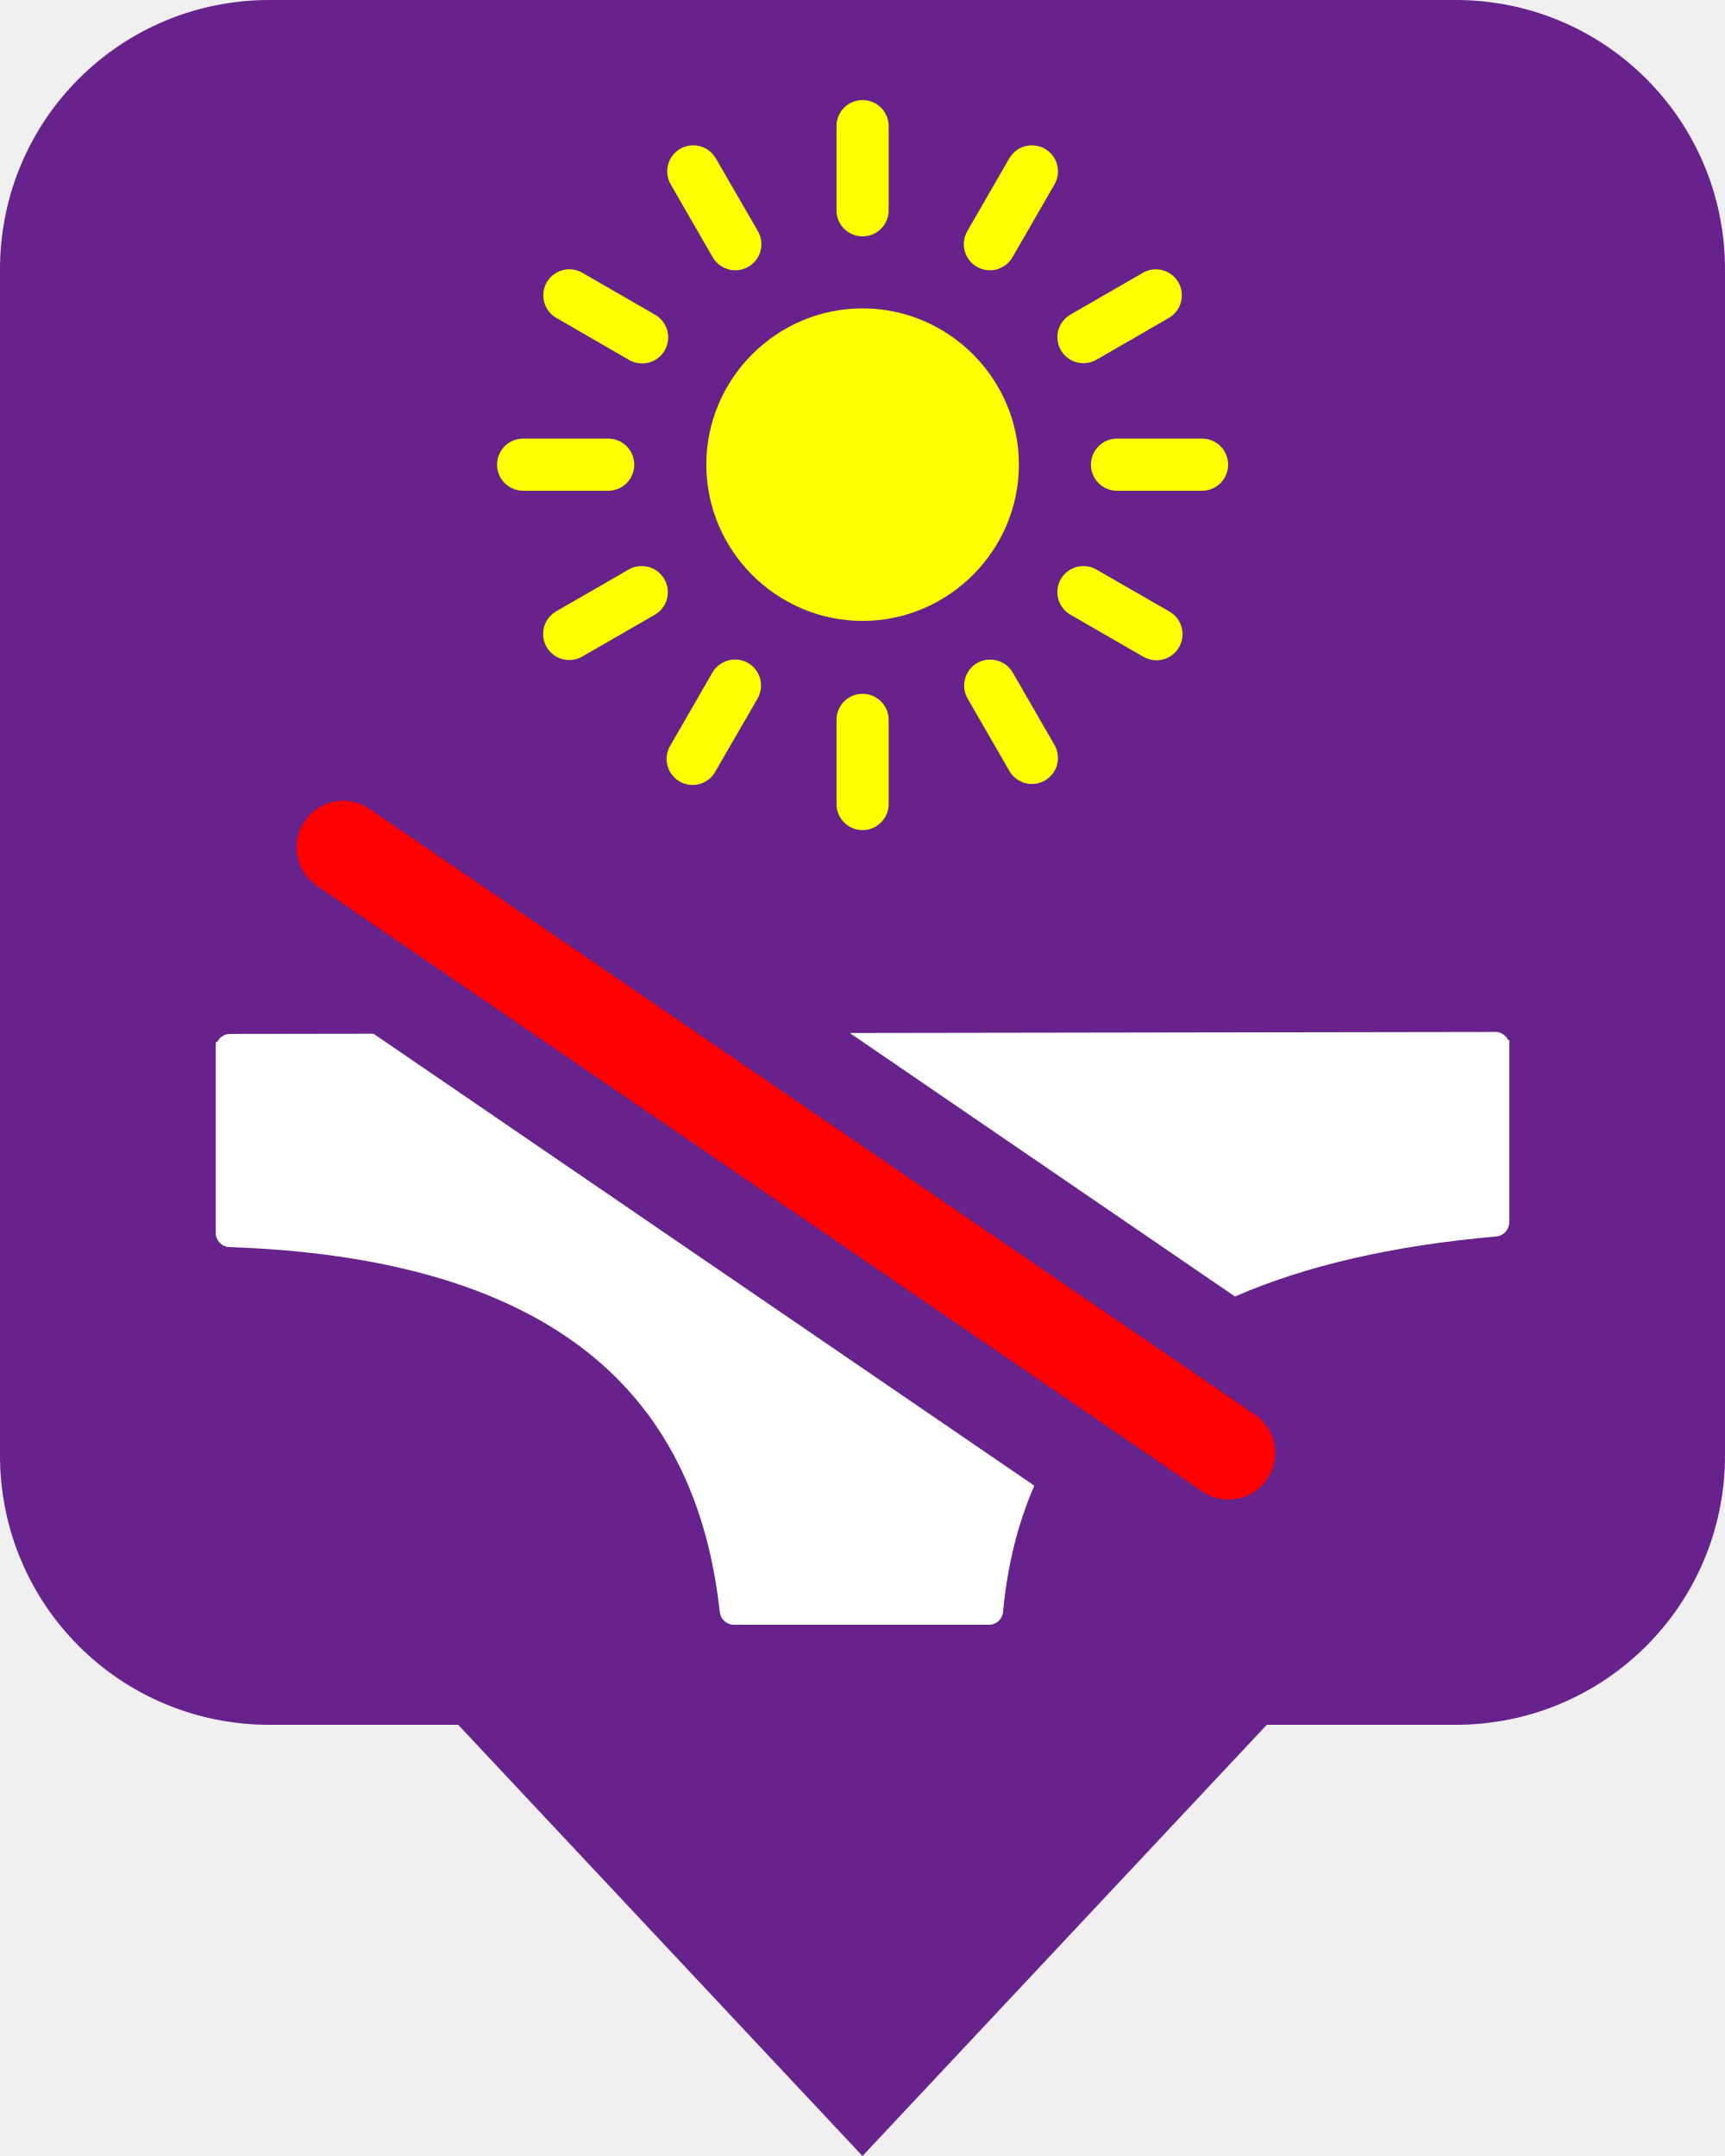
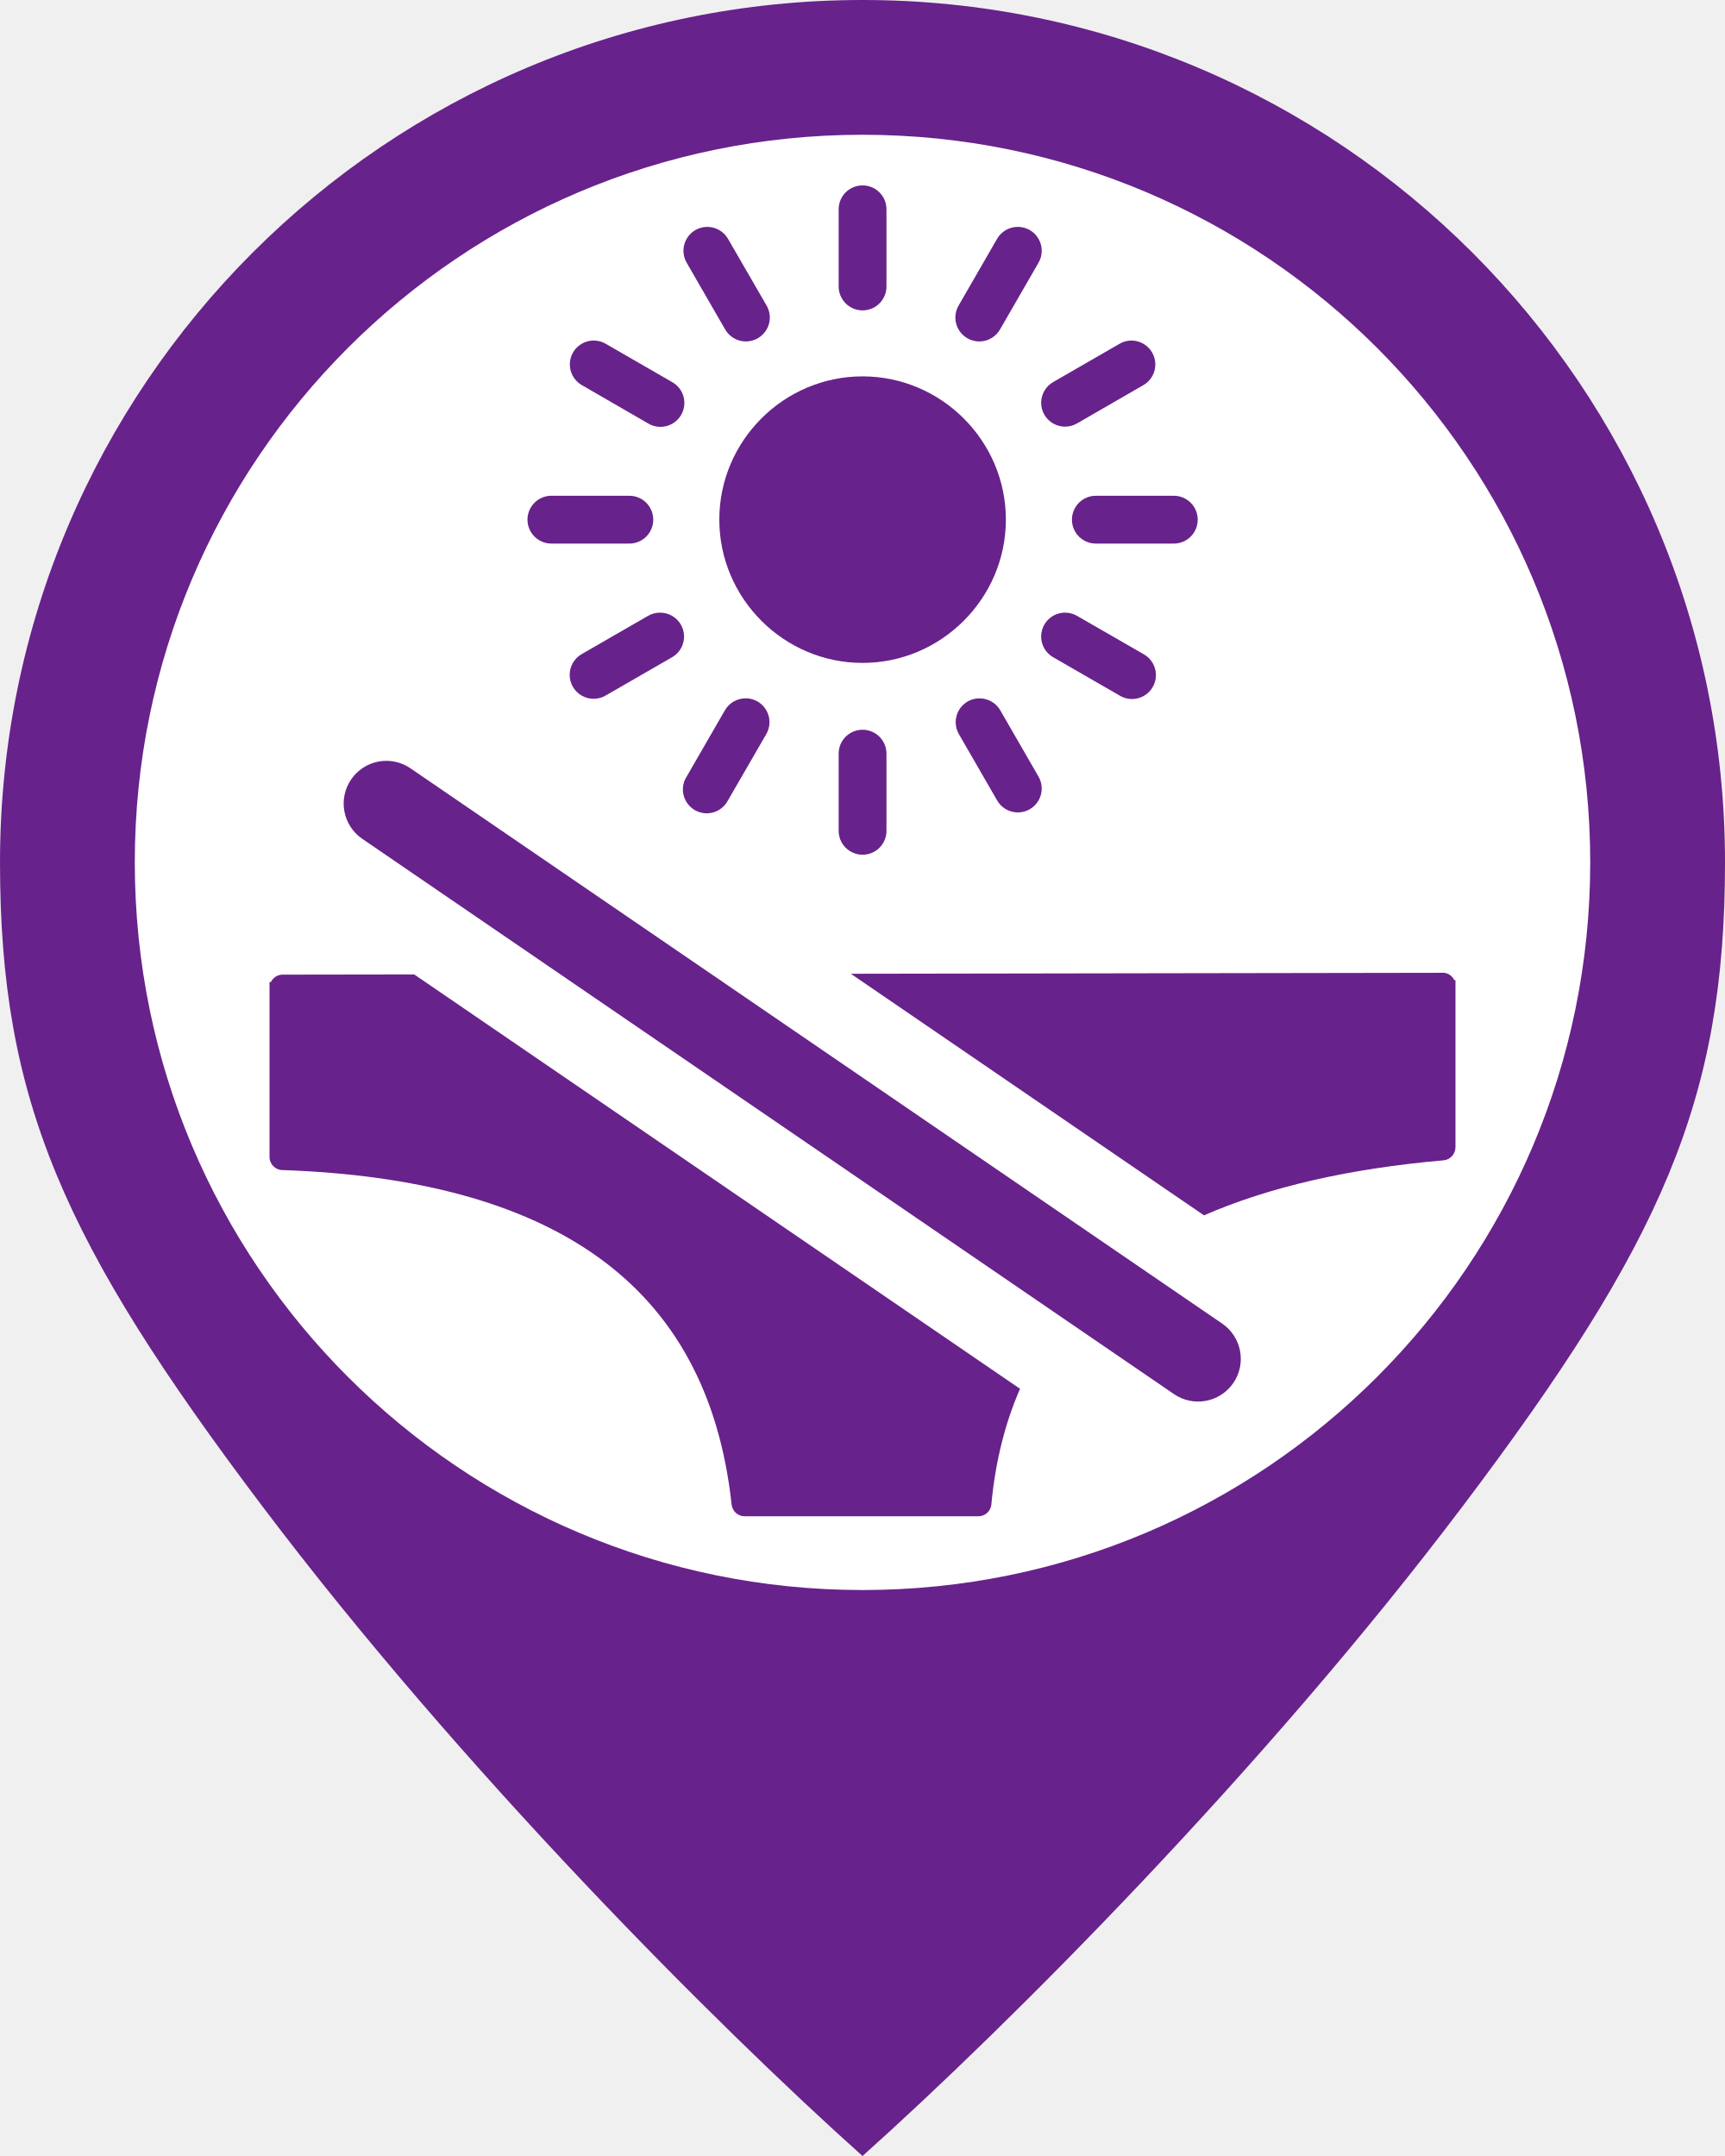
- <svg xmlns="http://www.w3.org/2000/svg" version="1.1" width="32" height="40" viewBox="0 0 30 37.5" id="svg2">
+ <svg xmlns="http://www.w3.org/2000/svg" id="svg2" viewBox="0 0 30 37.5" height="40" width="32" version="1.1">
  <defs id="defs8" />
-   <rect width="14" height="14" x="0" y="23.5" id="canvas" style="visibility:hidden;fill:none;stroke:none" />
-   <path style="opacity:1;fill:#68228b;fill-opacity:1;stroke:none;stroke-width:0;stroke-linecap:butt;stroke-linejoin:miter;stroke-miterlimit:4;stroke-dasharray:none;stroke-dashoffset:0;stroke-opacity:1" d="M 5 0 C 2.23 0 0 2.23 0 5 L 0 27 C 0 29.77 2.23 32 5 32 L 8.5 32 L 16 40 L 23.5 32 L 27 32 C 29.77 32 32 29.77 32 27 L 32 5 C 32 2.23 29.77 0 27 0 L 5 0 z " id="rect5129" transform="scale(0.9375)" />
-   <g id="g1389" transform="translate(0.00183108,-0.134649)">
-     <g id="g1630" style="fill:#ffff00;stroke-width:1;stroke-dasharray:none" transform="translate(0.5019263,0.8642803)">
-       <path id="path4784-9-4" d="m 9.37,3.955 a 0.453,0.453 0 0 0 -0.194,0.847 l 1.245,0.72 a 0.454,0.454 0 1 0 0.455,-0.785 L 9.631,4.019 A 0.453,0.453 0 0 0 9.37,3.955 Z" style="color:#000000;font-style:normal;font-variant:normal;font-weight:normal;font-stretch:normal;font-size:medium;line-height:normal;font-family:sans-serif;font-variant-ligatures:normal;font-variant-position:normal;font-variant-caps:normal;font-variant-numeric:normal;font-variant-alternates:normal;font-feature-settings:normal;text-indent:0;text-align:start;text-decoration:none;text-decoration-line:none;text-decoration-style:solid;text-decoration-color:#000000;letter-spacing:normal;word-spacing:normal;text-transform:none;writing-mode:lr-tb;direction:ltr;text-orientation:mixed;dominant-baseline:auto;baseline-shift:baseline;text-anchor:start;white-space:normal;shape-padding:0;clip-rule:nonzero;display:inline;overflow:visible;visibility:visible;isolation:auto;mix-blend-mode:normal;color-interpolation:sRGB;color-interpolation-filters:linearRGB;solid-color:#000000;solid-opacity:1;fill:#ffff00;fill-opacity:1;fill-rule:evenodd;stroke:none;stroke-width:1;stroke-linecap:round;stroke-linejoin:miter;stroke-miterlimit:4;stroke-dasharray:none;stroke-dashoffset:0;stroke-opacity:1;color-rendering:auto;image-rendering:auto;shape-rendering:auto;text-rendering:auto;enable-background:accumulate" />
-       <path id="path4784" d="m 14.492,11.338 a 0.453,0.453 0 0 0 -0.448,0.46 v 1.436 a 0.454,0.454 0 1 0 0.907,0 V 11.798 A 0.453,0.453 0 0 0 14.492,11.338 Z" style="color:#000000;font-style:normal;font-variant:normal;font-weight:normal;font-stretch:normal;font-size:medium;line-height:normal;font-family:sans-serif;font-variant-ligatures:normal;font-variant-position:normal;font-variant-caps:normal;font-variant-numeric:normal;font-variant-alternates:normal;font-feature-settings:normal;text-indent:0;text-align:start;text-decoration:none;text-decoration-line:none;text-decoration-style:solid;text-decoration-color:#000000;letter-spacing:normal;word-spacing:normal;text-transform:none;writing-mode:lr-tb;direction:ltr;text-orientation:mixed;dominant-baseline:auto;baseline-shift:baseline;text-anchor:start;white-space:normal;shape-padding:0;clip-rule:nonzero;display:inline;overflow:visible;visibility:visible;isolation:auto;mix-blend-mode:normal;color-interpolation:sRGB;color-interpolation-filters:linearRGB;solid-color:#000000;solid-opacity:1;fill:#ffff00;fill-opacity:1;fill-rule:evenodd;stroke:none;stroke-width:1;stroke-linecap:round;stroke-linejoin:miter;stroke-miterlimit:4;stroke-dasharray:none;stroke-dashoffset:0;stroke-opacity:1;color-rendering:auto;image-rendering:auto;shape-rendering:auto;text-rendering:auto;enable-background:accumulate" />
-       <path id="path4784-9" d="m 14.492,1.011 a 0.453,0.453 0 0 0 -0.448,0.46 v 1.436 a 0.454,0.454 0 1 0 0.907,0 V 1.47 A 0.453,0.453 0 0 0 14.492,1.011 Z" style="color:#000000;font-style:normal;font-variant:normal;font-weight:normal;font-stretch:normal;font-size:medium;line-height:normal;font-family:sans-serif;font-variant-ligatures:normal;font-variant-position:normal;font-variant-caps:normal;font-variant-numeric:normal;font-variant-alternates:normal;font-feature-settings:normal;text-indent:0;text-align:start;text-decoration:none;text-decoration-line:none;text-decoration-style:solid;text-decoration-color:#000000;letter-spacing:normal;word-spacing:normal;text-transform:none;writing-mode:lr-tb;direction:ltr;text-orientation:mixed;dominant-baseline:auto;baseline-shift:baseline;text-anchor:start;white-space:normal;shape-padding:0;clip-rule:nonzero;display:inline;overflow:visible;visibility:visible;isolation:auto;mix-blend-mode:normal;color-interpolation:sRGB;color-interpolation-filters:linearRGB;solid-color:#000000;solid-opacity:1;fill:#ffff00;fill-opacity:1;fill-rule:evenodd;stroke:none;stroke-width:1;stroke-linecap:round;stroke-linejoin:miter;stroke-miterlimit:4;stroke-dasharray:none;stroke-dashoffset:0;stroke-opacity:1;color-rendering:auto;image-rendering:auto;shape-rendering:auto;text-rendering:auto;enable-background:accumulate" />
-       <path id="path4801" d="m 14.497,4.634 c -1.494,0 -2.717,1.223 -2.717,2.717 0,1.494 1.223,2.719 2.717,2.719 1.494,0 2.719,-1.225 2.719,-2.719 0,-1.494 -1.225,-2.717 -2.719,-2.717 z" style="color:#000000;font-style:normal;font-variant:normal;font-weight:normal;font-stretch:normal;font-size:medium;line-height:normal;font-family:sans-serif;font-variant-ligatures:normal;font-variant-position:normal;font-variant-caps:normal;font-variant-numeric:normal;font-variant-alternates:normal;font-feature-settings:normal;text-indent:0;text-align:start;text-decoration:none;text-decoration-line:none;text-decoration-style:solid;text-decoration-color:#000000;letter-spacing:normal;word-spacing:normal;text-transform:none;writing-mode:lr-tb;direction:ltr;text-orientation:mixed;dominant-baseline:auto;baseline-shift:baseline;text-anchor:start;white-space:normal;shape-padding:0;clip-rule:nonzero;display:inline;overflow:visible;visibility:visible;isolation:auto;mix-blend-mode:normal;color-interpolation:sRGB;color-interpolation-filters:linearRGB;solid-color:#000000;solid-opacity:1;fill:#ffff00;fill-opacity:1;fill-rule:nonzero;stroke:none;stroke-width:1;stroke-linecap:round;stroke-linejoin:miter;stroke-miterlimit:4;stroke-dasharray:none;stroke-dashoffset:0;stroke-opacity:1;color-rendering:auto;image-rendering:auto;shape-rendering:auto;text-rendering:auto;enable-background:accumulate" />
-       <path id="path4784-5" d="m 18.944,6.899 a 0.454,0.454 0 1 0 0,0.907 h 1.436 a 0.454,0.454 0 1 0 0,-0.907 z" style="color:#000000;font-style:normal;font-variant:normal;font-weight:normal;font-stretch:normal;font-size:medium;line-height:normal;font-family:sans-serif;font-variant-ligatures:normal;font-variant-position:normal;font-variant-caps:normal;font-variant-numeric:normal;font-variant-alternates:normal;font-feature-settings:normal;text-indent:0;text-align:start;text-decoration:none;text-decoration-line:none;text-decoration-style:solid;text-decoration-color:#000000;letter-spacing:normal;word-spacing:normal;text-transform:none;writing-mode:lr-tb;direction:ltr;text-orientation:mixed;dominant-baseline:auto;baseline-shift:baseline;text-anchor:start;white-space:normal;shape-padding:0;clip-rule:nonzero;display:inline;overflow:visible;visibility:visible;isolation:auto;mix-blend-mode:normal;color-interpolation:sRGB;color-interpolation-filters:linearRGB;solid-color:#000000;solid-opacity:1;fill:#ffff00;fill-opacity:1;fill-rule:evenodd;stroke:none;stroke-width:1;stroke-linecap:round;stroke-linejoin:miter;stroke-miterlimit:4;stroke-dasharray:none;stroke-dashoffset:0;stroke-opacity:1;color-rendering:auto;image-rendering:auto;shape-rendering:auto;text-rendering:auto;enable-background:accumulate" />
-       <path id="path4784-9-7" d="m 8.616,6.899 a 0.454,0.454 0 1 0 0,0.907 h 1.436 a 0.454,0.454 0 1 0 0,-0.907 z" style="color:#000000;font-style:normal;font-variant:normal;font-weight:normal;font-stretch:normal;font-size:medium;line-height:normal;font-family:sans-serif;font-variant-ligatures:normal;font-variant-position:normal;font-variant-caps:normal;font-variant-numeric:normal;font-variant-alternates:normal;font-feature-settings:normal;text-indent:0;text-align:start;text-decoration:none;text-decoration-line:none;text-decoration-style:solid;text-decoration-color:#000000;letter-spacing:normal;word-spacing:normal;text-transform:none;writing-mode:lr-tb;direction:ltr;text-orientation:mixed;dominant-baseline:auto;baseline-shift:baseline;text-anchor:start;white-space:normal;shape-padding:0;clip-rule:nonzero;display:inline;overflow:visible;visibility:visible;isolation:auto;mix-blend-mode:normal;color-interpolation:sRGB;color-interpolation-filters:linearRGB;solid-color:#000000;solid-opacity:1;fill:#ffff00;fill-opacity:1;fill-rule:evenodd;stroke:none;stroke-width:1;stroke-linecap:round;stroke-linejoin:miter;stroke-miterlimit:4;stroke-dasharray:none;stroke-dashoffset:0;stroke-opacity:1;color-rendering:auto;image-rendering:auto;shape-rendering:auto;text-rendering:auto;enable-background:accumulate" />
-       <path id="path4784-96" d="m 11.536,1.798 a 0.453,0.453 0 0 0 -0.371,0.687 l 0.718,1.245 a 0.454,0.454 0 1 0 0.785,-0.455 L 11.948,2.03 A 0.453,0.453 0 0 0 11.536,1.798 Z" style="color:#000000;font-style:normal;font-variant:normal;font-weight:normal;font-stretch:normal;font-size:medium;line-height:normal;font-family:sans-serif;font-variant-ligatures:normal;font-variant-position:normal;font-variant-caps:normal;font-variant-numeric:normal;font-variant-alternates:normal;font-feature-settings:normal;text-indent:0;text-align:start;text-decoration:none;text-decoration-line:none;text-decoration-style:solid;text-decoration-color:#000000;letter-spacing:normal;word-spacing:normal;text-transform:none;writing-mode:lr-tb;direction:ltr;text-orientation:mixed;dominant-baseline:auto;baseline-shift:baseline;text-anchor:start;white-space:normal;shape-padding:0;clip-rule:nonzero;display:inline;overflow:visible;visibility:visible;isolation:auto;mix-blend-mode:normal;color-interpolation:sRGB;color-interpolation-filters:linearRGB;solid-color:#000000;solid-opacity:1;fill:#ffff00;fill-opacity:1;fill-rule:evenodd;stroke:none;stroke-width:1;stroke-linecap:round;stroke-linejoin:miter;stroke-miterlimit:4;stroke-dasharray:none;stroke-dashoffset:0;stroke-opacity:1;color-rendering:auto;image-rendering:auto;shape-rendering:auto;text-rendering:auto;enable-background:accumulate" />
-       <path id="path4784-9-2" d="m 16.699,10.742 a 0.453,0.453 0 0 0 -0.371,0.685 l 0.718,1.245 a 0.453,0.453 0 1 0 0.785,-0.452 l -0.718,-1.245 a 0.453,0.453 0 0 0 -0.414,-0.232 z" style="color:#000000;font-style:normal;font-variant:normal;font-weight:normal;font-stretch:normal;font-size:medium;line-height:normal;font-family:sans-serif;font-variant-ligatures:normal;font-variant-position:normal;font-variant-caps:normal;font-variant-numeric:normal;font-variant-alternates:normal;font-feature-settings:normal;text-indent:0;text-align:start;text-decoration:none;text-decoration-line:none;text-decoration-style:solid;text-decoration-color:#000000;letter-spacing:normal;word-spacing:normal;text-transform:none;writing-mode:lr-tb;direction:ltr;text-orientation:mixed;dominant-baseline:auto;baseline-shift:baseline;text-anchor:start;white-space:normal;shape-padding:0;clip-rule:nonzero;display:inline;overflow:visible;visibility:visible;isolation:auto;mix-blend-mode:normal;color-interpolation:sRGB;color-interpolation-filters:linearRGB;solid-color:#000000;solid-opacity:1;fill:#ffff00;fill-opacity:1;fill-rule:evenodd;stroke:none;stroke-width:1;stroke-linecap:round;stroke-linejoin:miter;stroke-miterlimit:4;stroke-dasharray:none;stroke-dashoffset:0;stroke-opacity:1;color-rendering:auto;image-rendering:auto;shape-rendering:auto;text-rendering:auto;enable-background:accumulate" />
-       <path id="path4784-0" d="m 18.36,9.117 a 0.453,0.453 0 0 0 -0.239,0.85 l 1.245,0.718 a 0.454,0.454 0 1 0 0.455,-0.785 l -1.247,-0.718 a 0.453,0.453 0 0 0 -0.213,-0.065 z" style="color:#000000;font-style:normal;font-variant:normal;font-weight:normal;font-stretch:normal;font-size:medium;line-height:normal;font-family:sans-serif;font-variant-ligatures:normal;font-variant-position:normal;font-variant-caps:normal;font-variant-numeric:normal;font-variant-alternates:normal;font-feature-settings:normal;text-indent:0;text-align:start;text-decoration:none;text-decoration-line:none;text-decoration-style:solid;text-decoration-color:#000000;letter-spacing:normal;word-spacing:normal;text-transform:none;writing-mode:lr-tb;direction:ltr;text-orientation:mixed;dominant-baseline:auto;baseline-shift:baseline;text-anchor:start;white-space:normal;shape-padding:0;clip-rule:nonzero;display:inline;overflow:visible;visibility:visible;isolation:auto;mix-blend-mode:normal;color-interpolation:sRGB;color-interpolation-filters:linearRGB;solid-color:#000000;solid-opacity:1;fill:#ffff00;fill-opacity:1;fill-rule:evenodd;stroke:none;stroke-width:1;stroke-linecap:round;stroke-linejoin:miter;stroke-miterlimit:4;stroke-dasharray:none;stroke-dashoffset:0;stroke-opacity:1;color-rendering:auto;image-rendering:auto;shape-rendering:auto;text-rendering:auto;enable-background:accumulate" />
-       <path id="path4784-4" d="m 12.283,10.742 a 0.453,0.453 0 0 0 -0.4,0.232 l -0.718,1.245 a 0.453,0.453 0 1 0 0.783,0.452 l 0.72,-1.245 a 0.453,0.453 0 0 0 -0.385,-0.685 z" style="color:#000000;font-style:normal;font-variant:normal;font-weight:normal;font-stretch:normal;font-size:medium;line-height:normal;font-family:sans-serif;font-variant-ligatures:normal;font-variant-position:normal;font-variant-caps:normal;font-variant-numeric:normal;font-variant-alternates:normal;font-feature-settings:normal;text-indent:0;text-align:start;text-decoration:none;text-decoration-line:none;text-decoration-style:solid;text-decoration-color:#000000;letter-spacing:normal;word-spacing:normal;text-transform:none;writing-mode:lr-tb;direction:ltr;text-orientation:mixed;dominant-baseline:auto;baseline-shift:baseline;text-anchor:start;white-space:normal;shape-padding:0;clip-rule:nonzero;display:inline;overflow:visible;visibility:visible;isolation:auto;mix-blend-mode:normal;color-interpolation:sRGB;color-interpolation-filters:linearRGB;solid-color:#000000;solid-opacity:1;fill:#ffff00;fill-opacity:1;fill-rule:evenodd;stroke:none;stroke-width:1;stroke-linecap:round;stroke-linejoin:miter;stroke-miterlimit:4;stroke-dasharray:none;stroke-dashoffset:0;stroke-opacity:1;color-rendering:auto;image-rendering:auto;shape-rendering:auto;text-rendering:auto;enable-background:accumulate" />
-       <path id="path4784-9-1" d="m 17.446,1.798 a 0.453,0.453 0 0 0 -0.4,0.232 l -0.718,1.245 A 0.454,0.454 0 1 0 17.113,3.73 l 0.718,-1.245 A 0.453,0.453 0 0 0 17.446,1.798 Z" style="color:#000000;font-style:normal;font-variant:normal;font-weight:normal;font-stretch:normal;font-size:medium;line-height:normal;font-family:sans-serif;font-variant-ligatures:normal;font-variant-position:normal;font-variant-caps:normal;font-variant-numeric:normal;font-variant-alternates:normal;font-feature-settings:normal;text-indent:0;text-align:start;text-decoration:none;text-decoration-line:none;text-decoration-style:solid;text-decoration-color:#000000;letter-spacing:normal;word-spacing:normal;text-transform:none;writing-mode:lr-tb;direction:ltr;text-orientation:mixed;dominant-baseline:auto;baseline-shift:baseline;text-anchor:start;white-space:normal;shape-padding:0;clip-rule:nonzero;display:inline;overflow:visible;visibility:visible;isolation:auto;mix-blend-mode:normal;color-interpolation:sRGB;color-interpolation-filters:linearRGB;solid-color:#000000;solid-opacity:1;fill:#ffff00;fill-opacity:1;fill-rule:evenodd;stroke:none;stroke-width:1;stroke-linecap:round;stroke-linejoin:miter;stroke-miterlimit:4;stroke-dasharray:none;stroke-dashoffset:0;stroke-opacity:1;color-rendering:auto;image-rendering:auto;shape-rendering:auto;text-rendering:auto;enable-background:accumulate" />
-       <path id="path4784-91" d="m 19.566,3.955 a 0.453,0.453 0 0 0 -0.201,0.065 l -1.245,0.718 a 0.453,0.453 0 1 0 0.452,0.785 l 1.247,-0.72 a 0.453,0.453 0 0 0 -0.254,-0.847 z" style="color:#000000;font-style:normal;font-variant:normal;font-weight:normal;font-stretch:normal;font-size:medium;line-height:normal;font-family:sans-serif;font-variant-ligatures:normal;font-variant-position:normal;font-variant-caps:normal;font-variant-numeric:normal;font-variant-alternates:normal;font-feature-settings:normal;text-indent:0;text-align:start;text-decoration:none;text-decoration-line:none;text-decoration-style:solid;text-decoration-color:#000000;letter-spacing:normal;word-spacing:normal;text-transform:none;writing-mode:lr-tb;direction:ltr;text-orientation:mixed;dominant-baseline:auto;baseline-shift:baseline;text-anchor:start;white-space:normal;shape-padding:0;clip-rule:nonzero;display:inline;overflow:visible;visibility:visible;isolation:auto;mix-blend-mode:normal;color-interpolation:sRGB;color-interpolation-filters:linearRGB;solid-color:#000000;solid-opacity:1;fill:#ffff00;fill-opacity:1;fill-rule:evenodd;stroke:none;stroke-width:1;stroke-linecap:round;stroke-linejoin:miter;stroke-miterlimit:4;stroke-dasharray:none;stroke-dashoffset:0;stroke-opacity:1;color-rendering:auto;image-rendering:auto;shape-rendering:auto;text-rendering:auto;enable-background:accumulate" />
-       <path id="path4784-9-04" d="m 10.667,9.117 a 0.453,0.453 0 0 0 -0.247,0.065 l -1.245,0.718 A 0.454,0.454 0 1 0 9.631,10.685 L 10.876,9.967 a 0.453,0.453 0 0 0 -0.208,-0.85 z" style="color:#000000;font-style:normal;font-variant:normal;font-weight:normal;font-stretch:normal;font-size:medium;line-height:normal;font-family:sans-serif;font-variant-ligatures:normal;font-variant-position:normal;font-variant-caps:normal;font-variant-numeric:normal;font-variant-alternates:normal;font-feature-settings:normal;text-indent:0;text-align:start;text-decoration:none;text-decoration-line:none;text-decoration-style:solid;text-decoration-color:#000000;letter-spacing:normal;word-spacing:normal;text-transform:none;writing-mode:lr-tb;direction:ltr;text-orientation:mixed;dominant-baseline:auto;baseline-shift:baseline;text-anchor:start;white-space:normal;shape-padding:0;clip-rule:nonzero;display:inline;overflow:visible;visibility:visible;isolation:auto;mix-blend-mode:normal;color-interpolation:sRGB;color-interpolation-filters:linearRGB;solid-color:#000000;solid-opacity:1;fill:#ffff00;fill-opacity:1;fill-rule:evenodd;stroke:none;stroke-width:1;stroke-linecap:round;stroke-linejoin:miter;stroke-miterlimit:4;stroke-dasharray:none;stroke-dashoffset:0;stroke-opacity:1;color-rendering:auto;image-rendering:auto;shape-rendering:auto;text-rendering:auto;enable-background:accumulate" />
-     </g>
-     <g id="g6" style="fill:#ffffff;stroke-width:5.384" transform="matrix(0.1741363,0,0,0.1741363,3.75,18.08133)">
-       <path id="path4" style="clip-rule:evenodd;fill:#ffffff;fill-rule:evenodd;stroke-width:5.384" class="st0" d="m 127.79,0.003 c -0.042,0 -0.084,-1.5343e-4 -0.126,0.011 L 63.322,0.118 101.796,26.438 c 7.034,-3.068 15.7,-5.083 26.088,-5.994 0.747,-0.064 1.304,-0.694 1.304,-1.441 V 1.443 0.812 h -0.126 C 128.831,0.332 128.347,0.003 127.79,0.003 Z M 15.762,0.192 1.42,0.213 c -0.557,0 -1.041,0.33 -1.272,0.81 H -5.742628e-7 v 0.631 18.412 c 0,0.8 0.641,1.441 1.42,1.441 h 0.063 c 14.406,0.512 26.014,3.532 34.311,9.485 8.212,5.889 13.217,14.735 14.542,26.95 0.084,0.736 0.694,1.283 1.409,1.283 h 25.478 c 0.778,0 1.409,-0.63 1.42,-1.42 0.437,-4.553 1.472,-8.714 3.112,-12.471 z" />
-     </g>
-     <g id="path695-7" style="fill:#ff0000;stroke-width:1.157" transform="matrix(0.8644042,0,0,0.8644042,0.6992209,2.312121)">
-       <path style="color:#000000;fill:#ff0000;fill-rule:evenodd;stroke-width:2.169;stroke-linecap:round;-inkscape-stroke:none" d="m 6.094,14.531 17.812,12.188" id="path1338" />
-       <path style="color:#000000;fill:#ff0000;fill-rule:evenodd;stroke-width:1.157;stroke-linecap:round;-inkscape-stroke:none" d="m 5.922,13.609 a 0.938,0.938 0 0 0 -0.602,0.393 0.938,0.938 0 0 0 0.244,1.303 L 23.377,27.492 a 0.938,0.938 0 0 0 1.303,-0.244 0.938,0.938 0 0 0 -0.244,-1.303 L 6.623,13.758 A 0.938,0.938 0 0 0 5.922,13.609 Z" id="path1340" />
+   <rect style="visibility:hidden;fill:none;stroke:none" id="canvas" y="23.5" x="0" height="14" width="14" />
+   <g id="g617" transform="translate(11.50424,30.98517)">
+     <g id="g5960" transform="translate(3.424894,-0.8231901)">
+       <path id="path1449-7-9-0-2-0-67-6-0" style="fill:#68228b;fill-opacity:1;stroke-width:0;stroke-linejoin:round;paint-order:stroke fill markers;stop-color:#000000" d="m 0.071,-30.162 c -8.284,0 -15,6.716 -15,15 0,4.142 1.103,6.614 4.561,11.197 3.458,4.583 7.898,9.028 10.439,11.303 2.541,-2.275 6.981,-6.72 10.439,-11.303 3.458,-4.583 4.561,-7.055 4.561,-11.197 0,-8.284 -6.716,-15 -15,-15 z" />
+       <circle style="fill:#ffffff;fill-opacity:1;stroke:none;stroke-width:0;stroke-linejoin:round;stroke-dasharray:none;paint-order:stroke fill markers;stop-color:#000000" id="path1449-5-0-9-2-5-1-2" cx="0.071" cy="-15.162" r="12.656" />
+       <g id="g1630" style="fill:#68228b;fill-opacity:1;stroke-width:1;stroke-dasharray:none" transform="matrix(0.9168159,0,0,0.9168159,-13.21952,-27.86411)">
+         <path id="path4784-9-4" d="m 9.37,3.955 a 0.453,0.453 0 0 0 -0.194,0.847 l 1.245,0.72 a 0.454,0.454 0 1 0 0.455,-0.785 L 9.631,4.019 A 0.453,0.453 0 0 0 9.37,3.955 Z" style="color:#000000;font-style:normal;font-variant:normal;font-weight:normal;font-stretch:normal;font-size:medium;line-height:normal;font-family:sans-serif;font-variant-ligatures:normal;font-variant-position:normal;font-variant-caps:normal;font-variant-numeric:normal;font-variant-alternates:normal;font-feature-settings:normal;text-indent:0;text-align:start;text-decoration:none;text-decoration-line:none;text-decoration-style:solid;text-decoration-color:#000000;letter-spacing:normal;word-spacing:normal;text-transform:none;writing-mode:lr-tb;direction:ltr;text-orientation:mixed;dominant-baseline:auto;baseline-shift:baseline;text-anchor:start;white-space:normal;shape-padding:0;clip-rule:nonzero;display:inline;overflow:visible;visibility:visible;isolation:auto;mix-blend-mode:normal;color-interpolation:sRGB;color-interpolation-filters:linearRGB;solid-color:#000000;solid-opacity:1;fill:#68228b;fill-opacity:1;fill-rule:evenodd;stroke:none;stroke-width:1;stroke-linecap:round;stroke-linejoin:miter;stroke-miterlimit:4;stroke-dasharray:none;stroke-dashoffset:0;stroke-opacity:1;color-rendering:auto;image-rendering:auto;shape-rendering:auto;text-rendering:auto;enable-background:accumulate" />
+         <path id="path4784" d="m 14.492,11.338 a 0.453,0.453 0 0 0 -0.448,0.46 v 1.436 a 0.454,0.454 0 1 0 0.907,0 V 11.798 A 0.453,0.453 0 0 0 14.492,11.338 Z" style="color:#000000;font-style:normal;font-variant:normal;font-weight:normal;font-stretch:normal;font-size:medium;line-height:normal;font-family:sans-serif;font-variant-ligatures:normal;font-variant-position:normal;font-variant-caps:normal;font-variant-numeric:normal;font-variant-alternates:normal;font-feature-settings:normal;text-indent:0;text-align:start;text-decoration:none;text-decoration-line:none;text-decoration-style:solid;text-decoration-color:#000000;letter-spacing:normal;word-spacing:normal;text-transform:none;writing-mode:lr-tb;direction:ltr;text-orientation:mixed;dominant-baseline:auto;baseline-shift:baseline;text-anchor:start;white-space:normal;shape-padding:0;clip-rule:nonzero;display:inline;overflow:visible;visibility:visible;isolation:auto;mix-blend-mode:normal;color-interpolation:sRGB;color-interpolation-filters:linearRGB;solid-color:#000000;solid-opacity:1;fill:#68228b;fill-opacity:1;fill-rule:evenodd;stroke:none;stroke-width:1;stroke-linecap:round;stroke-linejoin:miter;stroke-miterlimit:4;stroke-dasharray:none;stroke-dashoffset:0;stroke-opacity:1;color-rendering:auto;image-rendering:auto;shape-rendering:auto;text-rendering:auto;enable-background:accumulate" />
+         <path id="path4784-9" d="m 14.492,1.011 a 0.453,0.453 0 0 0 -0.448,0.46 v 1.436 a 0.454,0.454 0 1 0 0.907,0 V 1.47 A 0.453,0.453 0 0 0 14.492,1.011 Z" style="color:#000000;font-style:normal;font-variant:normal;font-weight:normal;font-stretch:normal;font-size:medium;line-height:normal;font-family:sans-serif;font-variant-ligatures:normal;font-variant-position:normal;font-variant-caps:normal;font-variant-numeric:normal;font-variant-alternates:normal;font-feature-settings:normal;text-indent:0;text-align:start;text-decoration:none;text-decoration-line:none;text-decoration-style:solid;text-decoration-color:#000000;letter-spacing:normal;word-spacing:normal;text-transform:none;writing-mode:lr-tb;direction:ltr;text-orientation:mixed;dominant-baseline:auto;baseline-shift:baseline;text-anchor:start;white-space:normal;shape-padding:0;clip-rule:nonzero;display:inline;overflow:visible;visibility:visible;isolation:auto;mix-blend-mode:normal;color-interpolation:sRGB;color-interpolation-filters:linearRGB;solid-color:#000000;solid-opacity:1;fill:#68228b;fill-opacity:1;fill-rule:evenodd;stroke:none;stroke-width:1;stroke-linecap:round;stroke-linejoin:miter;stroke-miterlimit:4;stroke-dasharray:none;stroke-dashoffset:0;stroke-opacity:1;color-rendering:auto;image-rendering:auto;shape-rendering:auto;text-rendering:auto;enable-background:accumulate" />
+         <path id="path4801" d="m 14.497,4.634 c -1.494,0 -2.717,1.223 -2.717,2.717 0,1.494 1.223,2.719 2.717,2.719 1.494,0 2.719,-1.225 2.719,-2.719 0,-1.494 -1.225,-2.717 -2.719,-2.717 z" style="color:#000000;font-style:normal;font-variant:normal;font-weight:normal;font-stretch:normal;font-size:medium;line-height:normal;font-family:sans-serif;font-variant-ligatures:normal;font-variant-position:normal;font-variant-caps:normal;font-variant-numeric:normal;font-variant-alternates:normal;font-feature-settings:normal;text-indent:0;text-align:start;text-decoration:none;text-decoration-line:none;text-decoration-style:solid;text-decoration-color:#000000;letter-spacing:normal;word-spacing:normal;text-transform:none;writing-mode:lr-tb;direction:ltr;text-orientation:mixed;dominant-baseline:auto;baseline-shift:baseline;text-anchor:start;white-space:normal;shape-padding:0;clip-rule:nonzero;display:inline;overflow:visible;visibility:visible;isolation:auto;mix-blend-mode:normal;color-interpolation:sRGB;color-interpolation-filters:linearRGB;solid-color:#000000;solid-opacity:1;fill:#68228b;fill-opacity:1;fill-rule:nonzero;stroke:none;stroke-width:1;stroke-linecap:round;stroke-linejoin:miter;stroke-miterlimit:4;stroke-dasharray:none;stroke-dashoffset:0;stroke-opacity:1;color-rendering:auto;image-rendering:auto;shape-rendering:auto;text-rendering:auto;enable-background:accumulate" />
+         <path id="path4784-5" d="m 18.944,6.899 a 0.454,0.454 0 1 0 0,0.907 h 1.436 a 0.454,0.454 0 1 0 0,-0.907 z" style="color:#000000;font-style:normal;font-variant:normal;font-weight:normal;font-stretch:normal;font-size:medium;line-height:normal;font-family:sans-serif;font-variant-ligatures:normal;font-variant-position:normal;font-variant-caps:normal;font-variant-numeric:normal;font-variant-alternates:normal;font-feature-settings:normal;text-indent:0;text-align:start;text-decoration:none;text-decoration-line:none;text-decoration-style:solid;text-decoration-color:#000000;letter-spacing:normal;word-spacing:normal;text-transform:none;writing-mode:lr-tb;direction:ltr;text-orientation:mixed;dominant-baseline:auto;baseline-shift:baseline;text-anchor:start;white-space:normal;shape-padding:0;clip-rule:nonzero;display:inline;overflow:visible;visibility:visible;isolation:auto;mix-blend-mode:normal;color-interpolation:sRGB;color-interpolation-filters:linearRGB;solid-color:#000000;solid-opacity:1;fill:#68228b;fill-opacity:1;fill-rule:evenodd;stroke:none;stroke-width:1;stroke-linecap:round;stroke-linejoin:miter;stroke-miterlimit:4;stroke-dasharray:none;stroke-dashoffset:0;stroke-opacity:1;color-rendering:auto;image-rendering:auto;shape-rendering:auto;text-rendering:auto;enable-background:accumulate" />
+         <path id="path4784-9-7" d="m 8.616,6.899 a 0.454,0.454 0 1 0 0,0.907 h 1.436 a 0.454,0.454 0 1 0 0,-0.907 z" style="color:#000000;font-style:normal;font-variant:normal;font-weight:normal;font-stretch:normal;font-size:medium;line-height:normal;font-family:sans-serif;font-variant-ligatures:normal;font-variant-position:normal;font-variant-caps:normal;font-variant-numeric:normal;font-variant-alternates:normal;font-feature-settings:normal;text-indent:0;text-align:start;text-decoration:none;text-decoration-line:none;text-decoration-style:solid;text-decoration-color:#000000;letter-spacing:normal;word-spacing:normal;text-transform:none;writing-mode:lr-tb;direction:ltr;text-orientation:mixed;dominant-baseline:auto;baseline-shift:baseline;text-anchor:start;white-space:normal;shape-padding:0;clip-rule:nonzero;display:inline;overflow:visible;visibility:visible;isolation:auto;mix-blend-mode:normal;color-interpolation:sRGB;color-interpolation-filters:linearRGB;solid-color:#000000;solid-opacity:1;fill:#68228b;fill-opacity:1;fill-rule:evenodd;stroke:none;stroke-width:1;stroke-linecap:round;stroke-linejoin:miter;stroke-miterlimit:4;stroke-dasharray:none;stroke-dashoffset:0;stroke-opacity:1;color-rendering:auto;image-rendering:auto;shape-rendering:auto;text-rendering:auto;enable-background:accumulate" />
+         <path id="path4784-96" d="m 11.536,1.798 a 0.453,0.453 0 0 0 -0.371,0.687 l 0.718,1.245 a 0.454,0.454 0 1 0 0.785,-0.455 L 11.948,2.03 A 0.453,0.453 0 0 0 11.536,1.798 Z" style="color:#000000;font-style:normal;font-variant:normal;font-weight:normal;font-stretch:normal;font-size:medium;line-height:normal;font-family:sans-serif;font-variant-ligatures:normal;font-variant-position:normal;font-variant-caps:normal;font-variant-numeric:normal;font-variant-alternates:normal;font-feature-settings:normal;text-indent:0;text-align:start;text-decoration:none;text-decoration-line:none;text-decoration-style:solid;text-decoration-color:#000000;letter-spacing:normal;word-spacing:normal;text-transform:none;writing-mode:lr-tb;direction:ltr;text-orientation:mixed;dominant-baseline:auto;baseline-shift:baseline;text-anchor:start;white-space:normal;shape-padding:0;clip-rule:nonzero;display:inline;overflow:visible;visibility:visible;isolation:auto;mix-blend-mode:normal;color-interpolation:sRGB;color-interpolation-filters:linearRGB;solid-color:#000000;solid-opacity:1;fill:#68228b;fill-opacity:1;fill-rule:evenodd;stroke:none;stroke-width:1;stroke-linecap:round;stroke-linejoin:miter;stroke-miterlimit:4;stroke-dasharray:none;stroke-dashoffset:0;stroke-opacity:1;color-rendering:auto;image-rendering:auto;shape-rendering:auto;text-rendering:auto;enable-background:accumulate" />
+         <path id="path4784-9-2" d="m 16.699,10.742 a 0.453,0.453 0 0 0 -0.371,0.685 l 0.718,1.245 a 0.453,0.453 0 1 0 0.785,-0.452 l -0.718,-1.245 a 0.453,0.453 0 0 0 -0.414,-0.232 z" style="color:#000000;font-style:normal;font-variant:normal;font-weight:normal;font-stretch:normal;font-size:medium;line-height:normal;font-family:sans-serif;font-variant-ligatures:normal;font-variant-position:normal;font-variant-caps:normal;font-variant-numeric:normal;font-variant-alternates:normal;font-feature-settings:normal;text-indent:0;text-align:start;text-decoration:none;text-decoration-line:none;text-decoration-style:solid;text-decoration-color:#000000;letter-spacing:normal;word-spacing:normal;text-transform:none;writing-mode:lr-tb;direction:ltr;text-orientation:mixed;dominant-baseline:auto;baseline-shift:baseline;text-anchor:start;white-space:normal;shape-padding:0;clip-rule:nonzero;display:inline;overflow:visible;visibility:visible;isolation:auto;mix-blend-mode:normal;color-interpolation:sRGB;color-interpolation-filters:linearRGB;solid-color:#000000;solid-opacity:1;fill:#68228b;fill-opacity:1;fill-rule:evenodd;stroke:none;stroke-width:1;stroke-linecap:round;stroke-linejoin:miter;stroke-miterlimit:4;stroke-dasharray:none;stroke-dashoffset:0;stroke-opacity:1;color-rendering:auto;image-rendering:auto;shape-rendering:auto;text-rendering:auto;enable-background:accumulate" />
+         <path id="path4784-0" d="m 18.36,9.117 a 0.453,0.453 0 0 0 -0.239,0.85 l 1.245,0.718 a 0.454,0.454 0 1 0 0.455,-0.785 l -1.247,-0.718 a 0.453,0.453 0 0 0 -0.213,-0.065 z" style="color:#000000;font-style:normal;font-variant:normal;font-weight:normal;font-stretch:normal;font-size:medium;line-height:normal;font-family:sans-serif;font-variant-ligatures:normal;font-variant-position:normal;font-variant-caps:normal;font-variant-numeric:normal;font-variant-alternates:normal;font-feature-settings:normal;text-indent:0;text-align:start;text-decoration:none;text-decoration-line:none;text-decoration-style:solid;text-decoration-color:#000000;letter-spacing:normal;word-spacing:normal;text-transform:none;writing-mode:lr-tb;direction:ltr;text-orientation:mixed;dominant-baseline:auto;baseline-shift:baseline;text-anchor:start;white-space:normal;shape-padding:0;clip-rule:nonzero;display:inline;overflow:visible;visibility:visible;isolation:auto;mix-blend-mode:normal;color-interpolation:sRGB;color-interpolation-filters:linearRGB;solid-color:#000000;solid-opacity:1;fill:#68228b;fill-opacity:1;fill-rule:evenodd;stroke:none;stroke-width:1;stroke-linecap:round;stroke-linejoin:miter;stroke-miterlimit:4;stroke-dasharray:none;stroke-dashoffset:0;stroke-opacity:1;color-rendering:auto;image-rendering:auto;shape-rendering:auto;text-rendering:auto;enable-background:accumulate" />
+         <path id="path4784-4" d="m 12.283,10.742 a 0.453,0.453 0 0 0 -0.4,0.232 l -0.718,1.245 a 0.453,0.453 0 1 0 0.783,0.452 l 0.72,-1.245 a 0.453,0.453 0 0 0 -0.385,-0.685 z" style="color:#000000;font-style:normal;font-variant:normal;font-weight:normal;font-stretch:normal;font-size:medium;line-height:normal;font-family:sans-serif;font-variant-ligatures:normal;font-variant-position:normal;font-variant-caps:normal;font-variant-numeric:normal;font-variant-alternates:normal;font-feature-settings:normal;text-indent:0;text-align:start;text-decoration:none;text-decoration-line:none;text-decoration-style:solid;text-decoration-color:#000000;letter-spacing:normal;word-spacing:normal;text-transform:none;writing-mode:lr-tb;direction:ltr;text-orientation:mixed;dominant-baseline:auto;baseline-shift:baseline;text-anchor:start;white-space:normal;shape-padding:0;clip-rule:nonzero;display:inline;overflow:visible;visibility:visible;isolation:auto;mix-blend-mode:normal;color-interpolation:sRGB;color-interpolation-filters:linearRGB;solid-color:#000000;solid-opacity:1;fill:#68228b;fill-opacity:1;fill-rule:evenodd;stroke:none;stroke-width:1;stroke-linecap:round;stroke-linejoin:miter;stroke-miterlimit:4;stroke-dasharray:none;stroke-dashoffset:0;stroke-opacity:1;color-rendering:auto;image-rendering:auto;shape-rendering:auto;text-rendering:auto;enable-background:accumulate" />
+         <path id="path4784-9-1" d="m 17.446,1.798 a 0.453,0.453 0 0 0 -0.4,0.232 l -0.718,1.245 A 0.454,0.454 0 1 0 17.113,3.73 l 0.718,-1.245 A 0.453,0.453 0 0 0 17.446,1.798 Z" style="color:#000000;font-style:normal;font-variant:normal;font-weight:normal;font-stretch:normal;font-size:medium;line-height:normal;font-family:sans-serif;font-variant-ligatures:normal;font-variant-position:normal;font-variant-caps:normal;font-variant-numeric:normal;font-variant-alternates:normal;font-feature-settings:normal;text-indent:0;text-align:start;text-decoration:none;text-decoration-line:none;text-decoration-style:solid;text-decoration-color:#000000;letter-spacing:normal;word-spacing:normal;text-transform:none;writing-mode:lr-tb;direction:ltr;text-orientation:mixed;dominant-baseline:auto;baseline-shift:baseline;text-anchor:start;white-space:normal;shape-padding:0;clip-rule:nonzero;display:inline;overflow:visible;visibility:visible;isolation:auto;mix-blend-mode:normal;color-interpolation:sRGB;color-interpolation-filters:linearRGB;solid-color:#000000;solid-opacity:1;fill:#68228b;fill-opacity:1;fill-rule:evenodd;stroke:none;stroke-width:1;stroke-linecap:round;stroke-linejoin:miter;stroke-miterlimit:4;stroke-dasharray:none;stroke-dashoffset:0;stroke-opacity:1;color-rendering:auto;image-rendering:auto;shape-rendering:auto;text-rendering:auto;enable-background:accumulate" />
+         <path id="path4784-91" d="m 19.566,3.955 a 0.453,0.453 0 0 0 -0.201,0.065 l -1.245,0.718 a 0.453,0.453 0 1 0 0.452,0.785 l 1.247,-0.72 a 0.453,0.453 0 0 0 -0.254,-0.847 z" style="color:#000000;font-style:normal;font-variant:normal;font-weight:normal;font-stretch:normal;font-size:medium;line-height:normal;font-family:sans-serif;font-variant-ligatures:normal;font-variant-position:normal;font-variant-caps:normal;font-variant-numeric:normal;font-variant-alternates:normal;font-feature-settings:normal;text-indent:0;text-align:start;text-decoration:none;text-decoration-line:none;text-decoration-style:solid;text-decoration-color:#000000;letter-spacing:normal;word-spacing:normal;text-transform:none;writing-mode:lr-tb;direction:ltr;text-orientation:mixed;dominant-baseline:auto;baseline-shift:baseline;text-anchor:start;white-space:normal;shape-padding:0;clip-rule:nonzero;display:inline;overflow:visible;visibility:visible;isolation:auto;mix-blend-mode:normal;color-interpolation:sRGB;color-interpolation-filters:linearRGB;solid-color:#000000;solid-opacity:1;fill:#68228b;fill-opacity:1;fill-rule:evenodd;stroke:none;stroke-width:1;stroke-linecap:round;stroke-linejoin:miter;stroke-miterlimit:4;stroke-dasharray:none;stroke-dashoffset:0;stroke-opacity:1;color-rendering:auto;image-rendering:auto;shape-rendering:auto;text-rendering:auto;enable-background:accumulate" />
+         <path id="path4784-9-04" d="m 10.667,9.117 a 0.453,0.453 0 0 0 -0.247,0.065 l -1.245,0.718 A 0.454,0.454 0 1 0 9.631,10.685 L 10.876,9.967 a 0.453,0.453 0 0 0 -0.208,-0.85 z" style="color:#000000;font-style:normal;font-variant:normal;font-weight:normal;font-stretch:normal;font-size:medium;line-height:normal;font-family:sans-serif;font-variant-ligatures:normal;font-variant-position:normal;font-variant-caps:normal;font-variant-numeric:normal;font-variant-alternates:normal;font-feature-settings:normal;text-indent:0;text-align:start;text-decoration:none;text-decoration-line:none;text-decoration-style:solid;text-decoration-color:#000000;letter-spacing:normal;word-spacing:normal;text-transform:none;writing-mode:lr-tb;direction:ltr;text-orientation:mixed;dominant-baseline:auto;baseline-shift:baseline;text-anchor:start;white-space:normal;shape-padding:0;clip-rule:nonzero;display:inline;overflow:visible;visibility:visible;isolation:auto;mix-blend-mode:normal;color-interpolation:sRGB;color-interpolation-filters:linearRGB;solid-color:#000000;solid-opacity:1;fill:#68228b;fill-opacity:1;fill-rule:evenodd;stroke:none;stroke-width:1;stroke-linecap:round;stroke-linejoin:miter;stroke-miterlimit:4;stroke-dasharray:none;stroke-dashoffset:0;stroke-opacity:1;color-rendering:auto;image-rendering:auto;shape-rendering:auto;text-rendering:auto;enable-background:accumulate" />
+       </g>
+       <g id="g6" style="fill:#68228b;fill-opacity:1;stroke-width:5.384" transform="matrix(0.1596509,0,0,0.1596509,-10.24163,-13.24392)">
+         <path id="path4" style="clip-rule:evenodd;fill:#68228b;fill-opacity:1;fill-rule:evenodd;stroke-width:5.384" class="st0" d="m 127.79,0.003 c -0.042,0 -0.084,-1.5343e-4 -0.126,0.011 L 63.322,0.118 101.796,26.438 c 7.034,-3.068 15.7,-5.083 26.088,-5.994 0.747,-0.064 1.304,-0.694 1.304,-1.441 V 1.443 0.812 h -0.126 C 128.831,0.332 128.347,0.003 127.79,0.003 Z M 15.762,0.192 1.42,0.213 c -0.557,0 -1.041,0.33 -1.272,0.81 H -5.742628e-7 v 0.631 18.412 c 0,0.8 0.641,1.441 1.42,1.441 h 0.063 c 14.406,0.512 26.014,3.532 34.311,9.485 8.212,5.889 13.217,14.735 14.542,26.95 0.084,0.736 0.694,1.283 1.409,1.283 h 25.478 c 0.778,0 1.409,-0.63 1.42,-1.42 0.437,-4.553 1.472,-8.714 3.112,-12.471 z" />
+       </g>
+       <g id="path695-7" style="fill:#68228b;fill-opacity:1;stroke-width:1.157" transform="matrix(0.7924995,0,0,0.7924995,-13.03863,-27.70138)">
+         <path style="color:#000000;fill:#68228b;fill-opacity:1;fill-rule:evenodd;stroke-width:2.169;stroke-linecap:round;-inkscape-stroke:none" d="m 6.094,14.531 17.812,12.188" id="path1338" />
+         <path style="color:#000000;fill:#68228b;fill-opacity:1;fill-rule:evenodd;stroke-width:1.157;stroke-linecap:round;-inkscape-stroke:none" d="m 5.922,13.609 a 0.938,0.938 0 0 0 -0.602,0.393 0.938,0.938 0 0 0 0.244,1.303 L 23.377,27.492 a 0.938,0.938 0 0 0 1.303,-0.244 0.938,0.938 0 0 0 -0.244,-1.303 L 6.623,13.758 A 0.938,0.938 0 0 0 5.922,13.609 Z" id="path1340" />
+       </g>
    </g>
  </g>
</svg>
